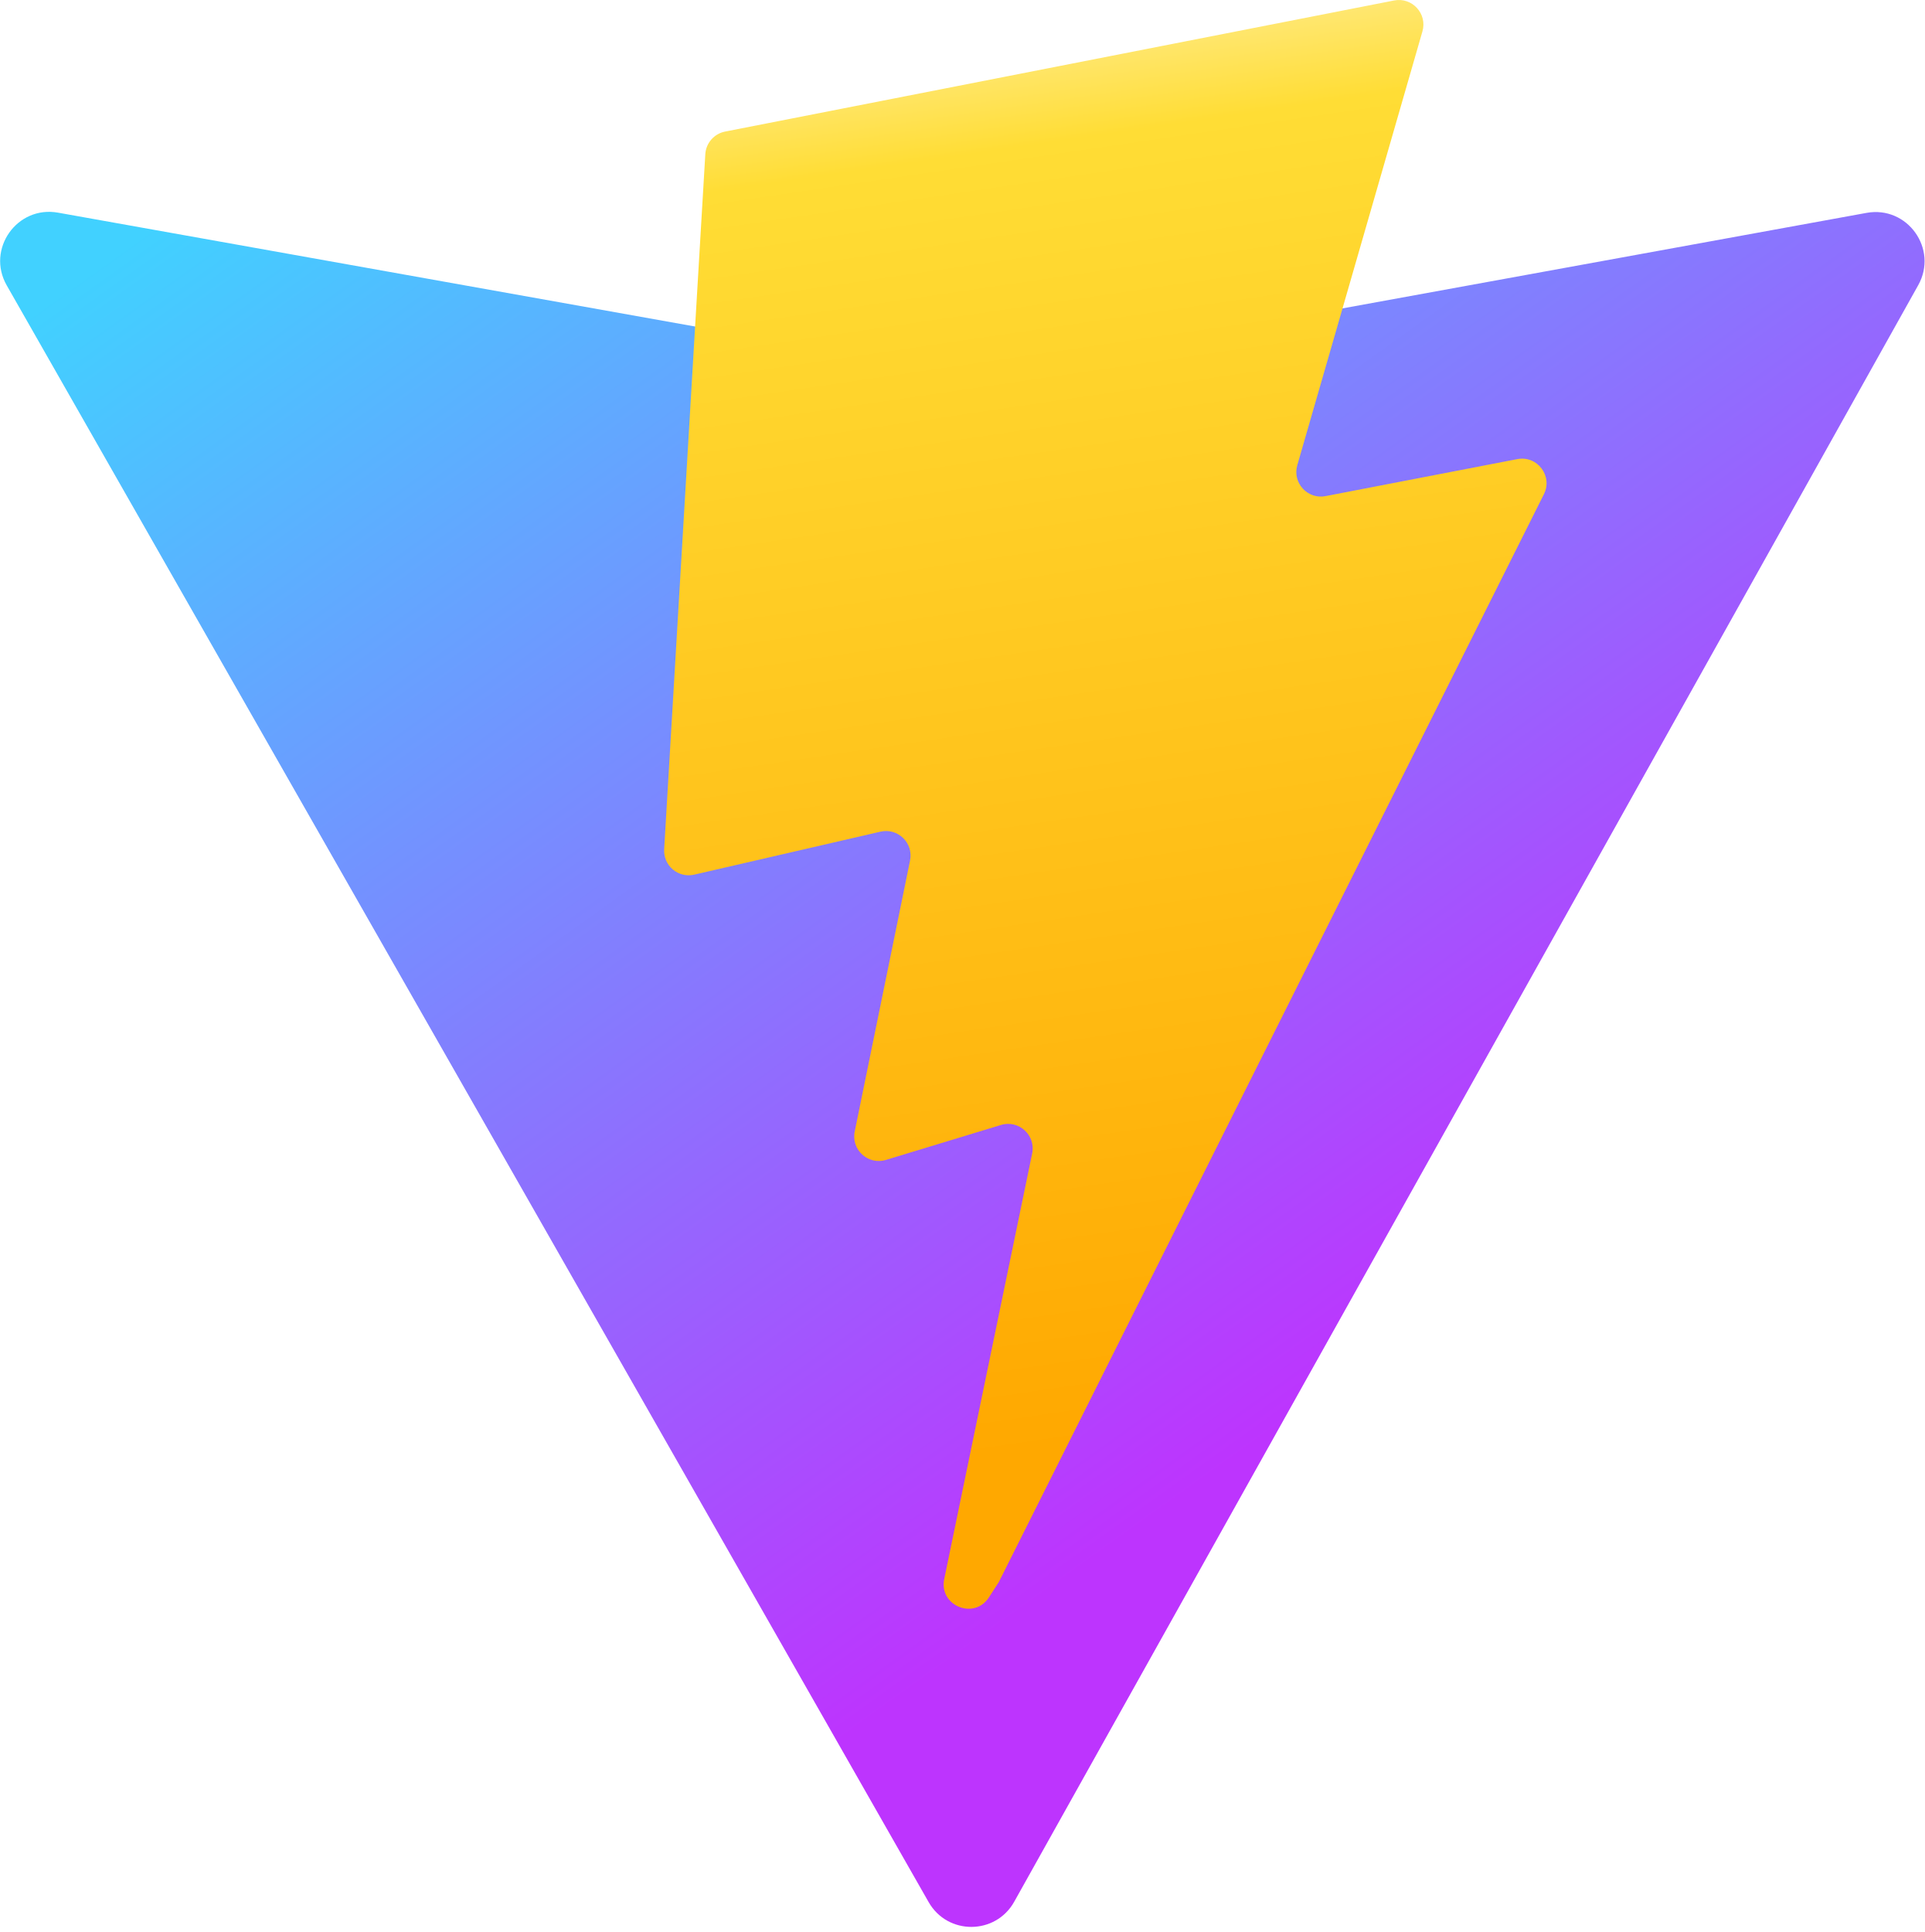
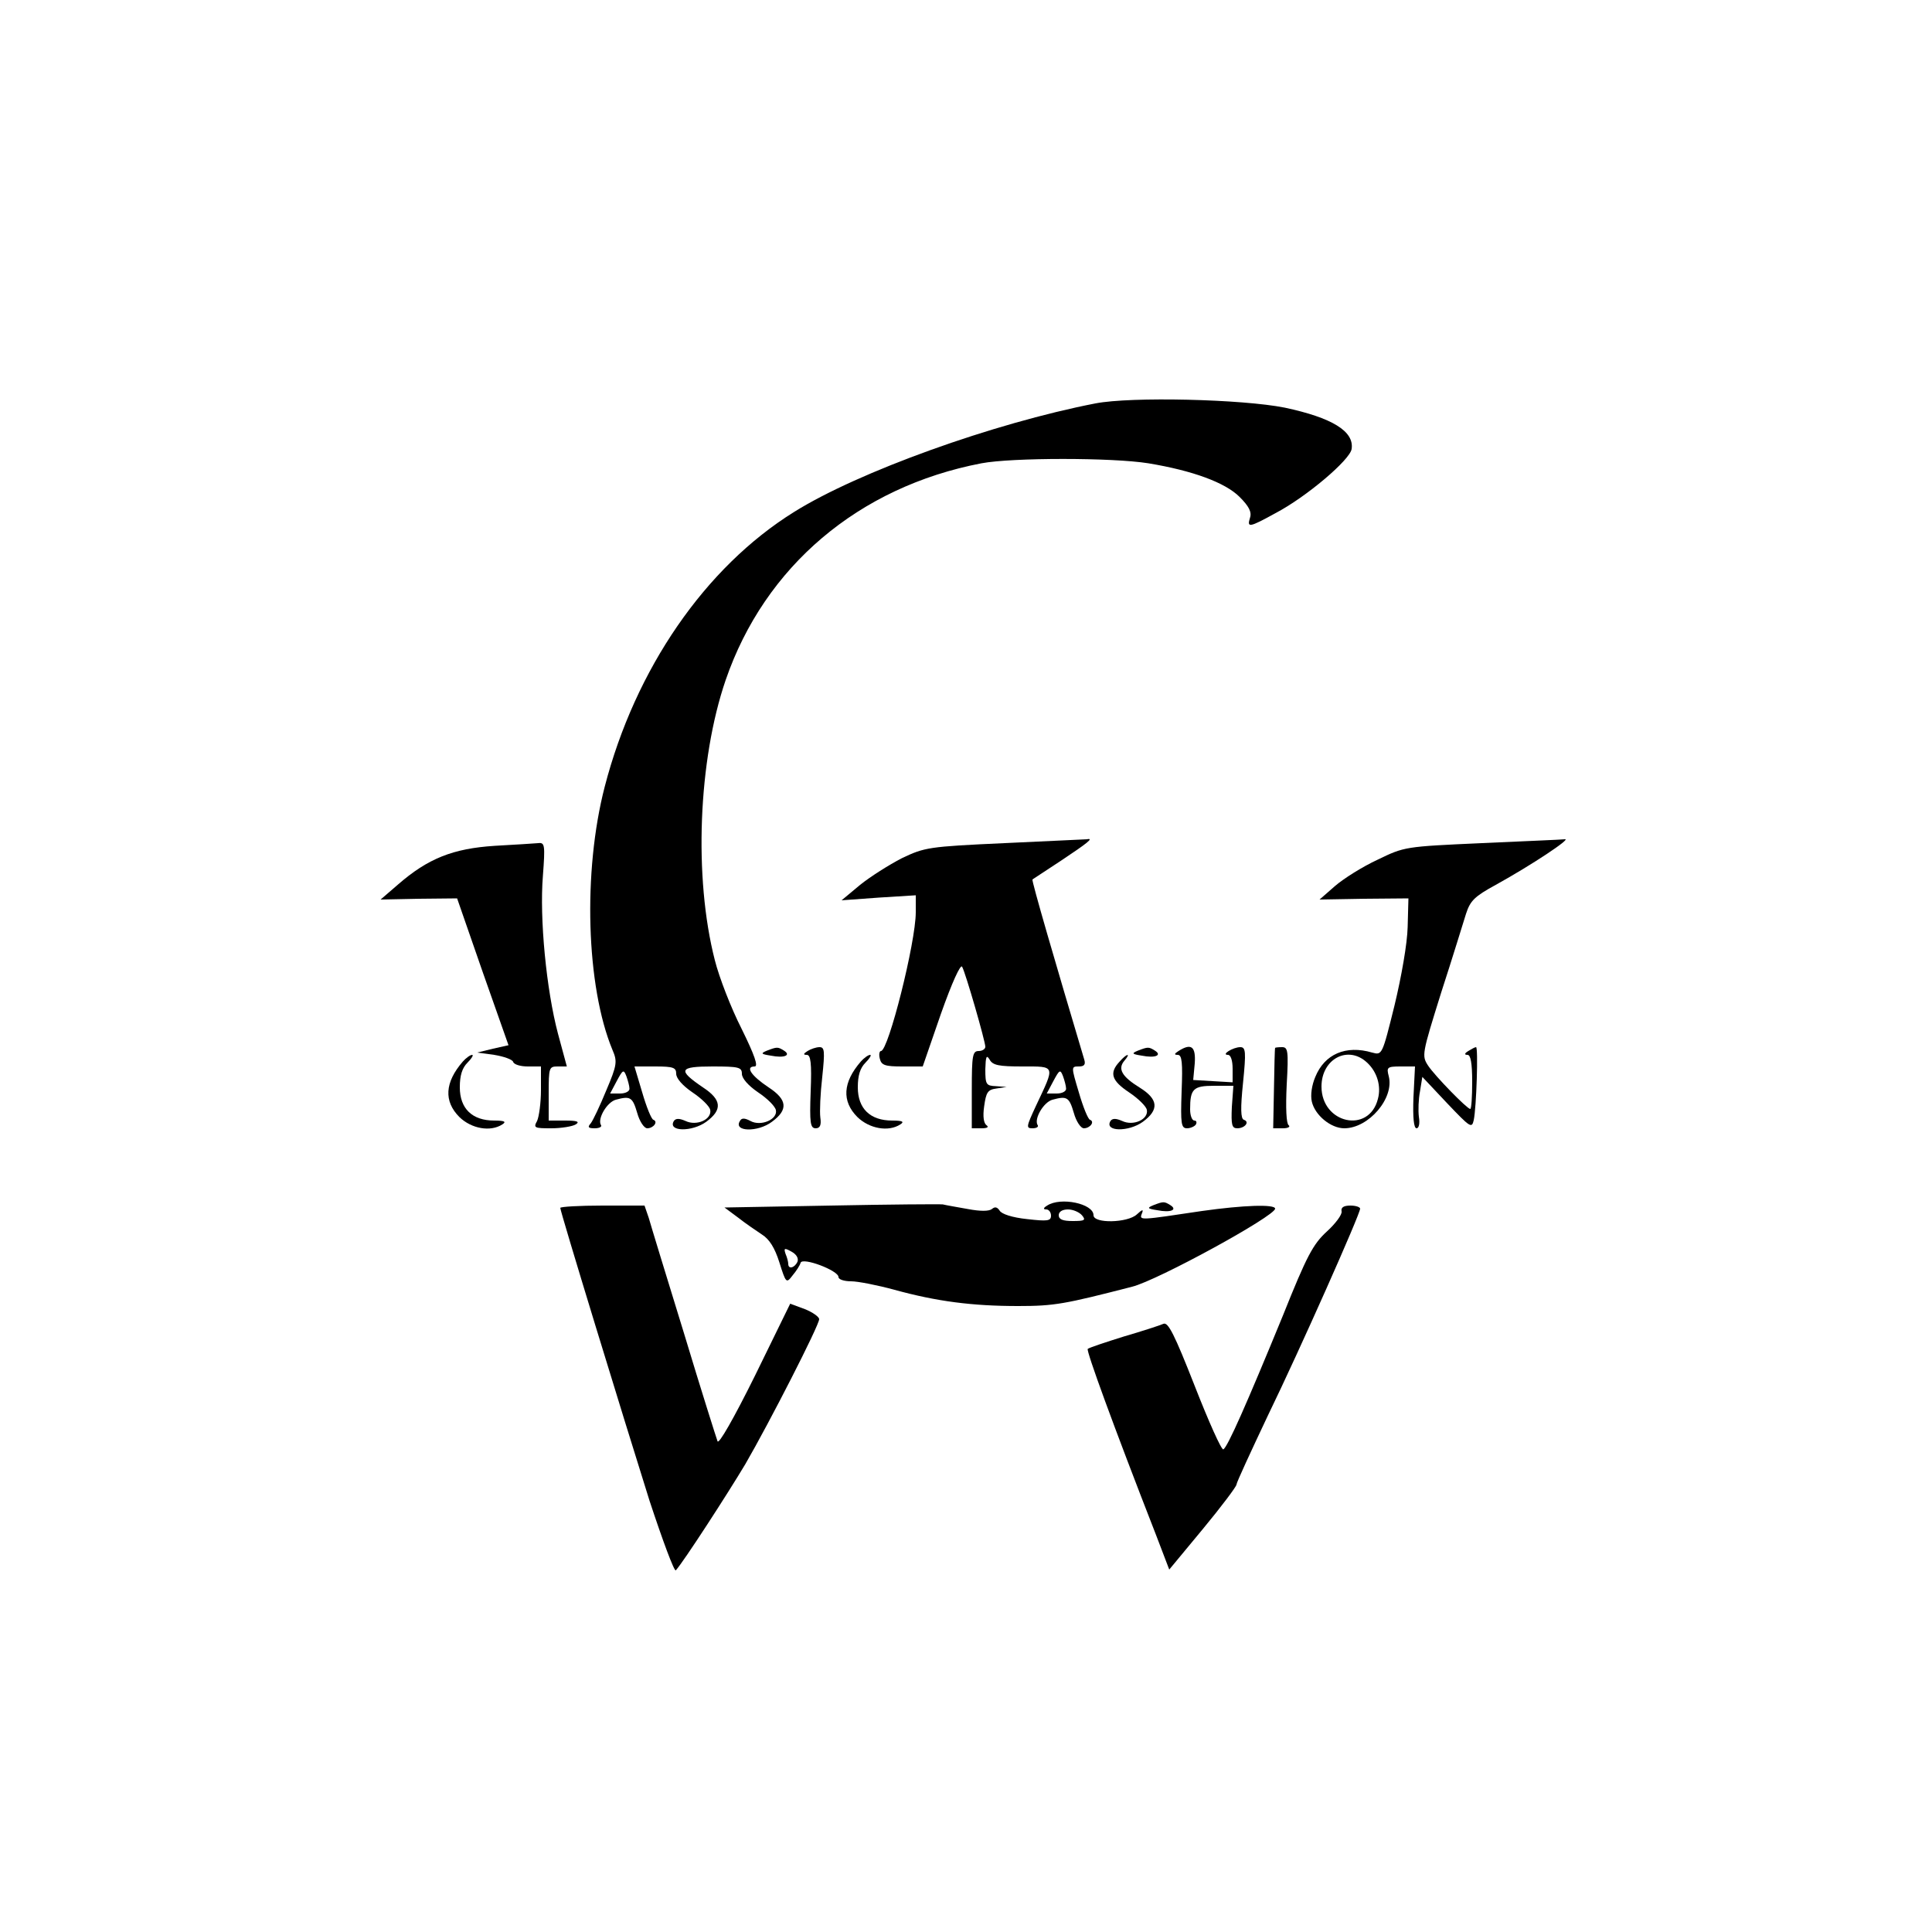
- <svg xmlns="http://www.w3.org/2000/svg" aria-hidden="true" role="img" class="iconify iconify--logos" width="31.88" height="32" preserveAspectRatio="xMidYMid meet" viewBox="0 0 256 257">
-   <defs>
-     <linearGradient id="IconifyId1813088fe1fbc01fb466" x1="-.828%" x2="57.636%" y1="7.652%" y2="78.411%">
-       <stop offset="0%" stop-color="#41D1FF" />
-       <stop offset="100%" stop-color="#BD34FE" />
-     </linearGradient>
-     <linearGradient id="IconifyId1813088fe1fbc01fb467" x1="43.376%" x2="50.316%" y1="2.242%" y2="89.03%">
-       <stop offset="0%" stop-color="#FFEA83" />
-       <stop offset="8.333%" stop-color="#FFDD35" />
-       <stop offset="100%" stop-color="#FFA800" />
-     </linearGradient>
-   </defs>
-   <path fill="url(#IconifyId1813088fe1fbc01fb466)" d="M255.153 37.938L134.897 252.976c-2.483 4.44-8.862 4.466-11.382.048L.875 37.958c-2.746-4.814 1.371-10.646 6.827-9.67l120.385 21.517a6.537 6.537 0 0 0 2.322-.004l117.867-21.483c5.438-.991 9.574 4.796 6.877 9.62Z" />
-   <path fill="url(#IconifyId1813088fe1fbc01fb467)" d="M185.432.063L96.44 17.501a3.268 3.268 0 0 0-2.634 3.014l-5.474 92.456a3.268 3.268 0 0 0 3.997 3.378l24.777-5.718c2.318-.535 4.413 1.507 3.936 3.838l-7.361 36.047c-.495 2.426 1.782 4.5 4.151 3.78l15.304-4.649c2.372-.72 4.652 1.36 4.15 3.788l-11.698 56.621c-.732 3.542 3.979 5.473 5.943 2.437l1.313-2.028l72.516-144.72c1.215-2.423-.88-5.186-3.54-4.672l-25.505 4.922c-2.396.462-4.435-1.77-3.759-4.114l16.646-57.705c.677-2.35-1.37-4.583-3.769-4.113Z" />
+ <svg xmlns="http://www.w3.org/2000/svg" version="1.0" width="500pt" height="500pt" viewBox="0 0 500 500" preserveAspectRatio="xMidYMid meet">
+   <g transform="translate(0,500) scale(0.1,-0.1)" fill="#000000" stroke="none">
+     <path d="M2835 3956 c-263 -51 -614 -177 -780 -281 -230 -143 -411 -406 -490 -711 -57 -220 -48 -517 20 -681 13 -30 12 -39 -16 -105 -16 -39 -34 -77 -40 -85 -9 -10 -7 -13 10 -13 12 0 20 4 16 9 -9 16 16 59 39 65 37 10 43 7 55 -34 6 -22 18 -40 26 -40 16 0 29 17 16 22 -5 1 -18 33 -29 71 l-20 67 54 0 c47 0 54 -3 54 -19 0 -12 17 -31 42 -48 24 -16 44 -36 46 -45 5 -25 -35 -43 -64 -29 -16 7 -25 7 -30 0 -17 -28 47 -29 84 -2 42 31 40 57 -9 89 -66 45 -62 54 25 54 68 0 76 -2 76 -19 0 -12 17 -31 42 -48 24 -16 44 -36 46 -46 5 -24 -39 -43 -66 -28 -15 8 -23 8 -27 0 -18 -28 46 -30 83 -2 42 31 40 57 -9 89 -45 30 -61 54 -36 54 10 0 0 29 -34 98 -27 53 -58 133 -69 177 -55 214 -43 518 28 725 101 294 344 500 662 561 79 15 339 15 432 0 115 -19 199 -50 236 -87 24 -24 32 -39 27 -54 -8 -26 -3 -26 66 12 80 42 193 138 197 166 7 46 -51 81 -173 107 -110 22 -397 29 -490 11z m-1206 -1773 c1 -7 -10 -13 -24 -13 l-26 0 17 32 c16 30 18 31 25 13 4 -11 8 -26 8 -32z" />
+     <path d="M2600 2818 c-198 -9 -207 -11 -266 -39 -33 -17 -82 -48 -108 -69 l-48 -40 96 7 96 6 0 -44 c0 -78 -71 -359 -90 -359 -4 0 -6 -9 -3 -20 4 -17 14 -20 58 -20 l53 0 47 136 c29 82 51 130 55 122 9 -16 60 -193 60 -207 0 -6 -8 -11 -17 -11 -16 0 -18 -11 -18 -100 l0 -100 25 0 c15 0 20 3 13 8 -7 5 -10 22 -6 49 5 36 9 43 32 46 l26 4 -27 2 c-26 1 -28 4 -28 44 1 33 3 38 11 25 8 -15 24 -18 85 -18 87 0 85 4 35 -102 -25 -54 -26 -58 -9 -58 11 0 17 4 13 9 -9 16 16 59 39 65 37 10 43 7 55 -34 6 -22 18 -40 26 -40 16 0 29 17 16 22 -5 1 -18 33 -29 71 -20 67 -20 67 0 67 14 0 18 5 14 18 -74 248 -137 464 -134 466 2 1 36 24 76 50 66 44 84 58 65 54 -5 0 -100 -5 -213 -10z m159 -635 c1 -7 -10 -13 -24 -13 l-26 0 17 32 c16 30 18 31 25 13 4 -11 8 -26 8 -32z" />
+     <path d="M3835 2818 c-199 -9 -200 -9 -270 -43 -39 -18 -88 -49 -110 -68 l-40 -35 115 2 115 1 -2 -74 c-1 -43 -16 -128 -34 -203 -32 -129 -32 -129 -58 -122 -68 20 -123 -4 -147 -63 -9 -21 -13 -47 -9 -64 8 -35 49 -69 84 -69 63 0 130 78 115 135 -6 23 -4 25 31 25 l37 0 -4 -80 c-2 -53 1 -80 8 -80 6 0 9 12 6 30 -2 16 -1 46 3 66 l6 37 64 -68 c60 -63 64 -66 69 -44 7 33 12 189 6 189 -3 0 -12 -5 -20 -10 -10 -6 -11 -10 -2 -10 8 0 12 -21 12 -70 0 -38 -2 -70 -5 -70 -8 0 -91 85 -109 112 -17 26 -16 30 34 190 29 89 57 181 64 203 11 34 22 45 77 75 94 52 196 120 179 118 -8 -1 -105 -5 -215 -10z m-297 -568 c26 -24 37 -61 28 -94 -23 -91 -146 -64 -146 32 0 72 69 108 118 62z" />
+     <path d="M1280 2811 c-107 -7 -172 -32 -251 -101 l-44 -38 99 2 99 1 66 -190 67 -190 -40 -9 -41 -10 44 -6 c25 -4 47 -12 49 -18 2 -7 19 -12 38 -12 l34 0 0 -61 c0 -33 -5 -69 -10 -80 -10 -18 -7 -19 37 -19 26 0 55 5 63 10 11 7 4 10 -27 10 l-43 0 0 70 c0 67 1 70 23 70 l24 0 -23 85 c-30 113 -48 298 -39 408 6 80 5 87 -12 85 -10 -1 -61 -4 -113 -7z" />
+     <path d="M1985 2281 c-17 -7 -16 -9 10 -13 35 -7 53 1 34 13 -16 10 -18 10 -44 0z" />
+     <path d="M2090 2280 c-11 -7 -12 -10 -2 -10 10 0 13 -21 10 -95 -3 -81 -1 -95 13 -95 11 0 15 8 12 28 -2 15 0 62 5 105 7 67 6 77 -7 77 -9 0 -23 -5 -31 -10z" />
+     <path d="M2945 2281 c-17 -7 -16 -9 10 -13 35 -7 53 1 34 13 -16 10 -18 10 -44 0z" />
+     <path d="M3050 2280 c-11 -7 -12 -10 -2 -10 11 0 13 -20 10 -95 -3 -84 -1 -95 14 -95 9 0 20 5 23 10 3 6 1 10 -4 10 -6 0 -11 13 -11 29 0 53 8 61 62 61 l50 0 -4 -55 c-2 -46 0 -55 14 -55 20 0 33 17 17 22 -8 3 -9 29 -2 96 8 80 7 92 -7 92 -19 0 -51 -20 -32 -20 7 0 12 -14 12 -36 l0 -35 -51 3 -51 3 4 43 c3 44 -9 53 -42 32z" />
+     <path d="M3300 2288 c-1 -2 -2 -49 -3 -106 l-2 -102 25 0 c14 0 20 4 15 8 -6 4 -8 44 -5 105 5 88 3 97 -12 97 -10 0 -18 -1 -18 -2z" />
+     <path d="M1198 2253 c-47 -54 -50 -103 -9 -144 31 -30 80 -39 111 -19 11 7 6 10 -21 10 -57 0 -89 31 -89 86 0 31 6 50 20 64 11 11 16 20 12 20 -5 0 -16 -8 -24 -17z" />
+     <path d="M2228 2253 c-47 -54 -50 -103 -9 -144 31 -30 80 -39 111 -19 11 7 6 10 -21 10 -57 0 -89 31 -89 86 0 31 6 50 20 64 11 11 16 20 12 20 -5 0 -16 -8 -24 -17z" />
+     <path d="M2897 2252 c-27 -29 -20 -49 25 -79 24 -16 44 -36 46 -45 5 -25 -35 -43 -64 -29 -16 7 -25 7 -30 0 -17 -28 47 -29 84 -2 42 31 40 58 -8 88 -47 29 -58 49 -40 70 18 21 6 19 -13 -3z" />
+     <path d="M2150 1880 l-275 -5 35 -26 c19 -15 47 -34 62 -44 19 -12 33 -34 45 -72 17 -54 18 -55 34 -34 10 12 19 26 21 33 5 15 98 -20 98 -37 0 -6 14 -11 33 -11 17 0 68 -10 112 -22 109 -30 201 -42 320 -42 94 0 120 5 295 50 67 17 370 183 370 202 0 12 -83 9 -189 -6 -161 -24 -163 -25 -156 -7 5 12 2 12 -13 -2 -24 -22 -112 -24 -112 -2 0 30 -85 48 -120 25 -10 -6 -11 -10 -2 -10 6 0 12 -7 12 -16 0 -14 -9 -15 -62 -9 -38 4 -66 13 -71 22 -6 9 -12 11 -20 4 -8 -6 -30 -6 -62 0 -28 5 -57 10 -65 12 -8 1 -139 0 -290 -3z m650 -25 c11 -13 7 -15 -24 -15 -25 0 -36 4 -36 15 0 9 9 15 24 15 13 0 29 -7 36 -15z m-736 -120 c-7 -16 -24 -21 -24 -6 0 5 -3 17 -7 26 -5 15 -3 16 15 6 13 -7 19 -17 16 -26z" />
+     <path d="M2985 1881 c-17 -7 -16 -9 10 -13 35 -7 53 1 34 13 -16 10 -18 10 -44 0z" />
+     <path d="M1450 1874 c0 -10 164 -545 231 -758 34 -103 64 -184 68 -180 20 22 134 198 180 275 62 107 191 359 191 375 0 6 -17 18 -37 26 l-38 14 -91 -186 c-55 -111 -94 -179 -97 -170 -3 8 -43 134 -87 280 -45 146 -86 280 -91 298 l-11 32 -109 0 c-60 0 -109 -3 -109 -6z" />
+     <path d="M3472 1865 c2 -8 -16 -32 -38 -52 -36 -33 -52 -63 -114 -218 -94 -229 -143 -340 -154 -346 -5 -2 -38 72 -74 164 -53 135 -69 166 -81 161 -9 -4 -55 -19 -103 -33 -48 -15 -90 -29 -93 -32 -4 -5 65 -195 177 -482 l34 -89 87 105 c48 58 87 110 87 115 0 5 37 85 81 178 85 175 239 522 239 536 0 4 -11 8 -25 8 -18 0 -25 -5 -23 -15z" />
+   </g>
</svg>
